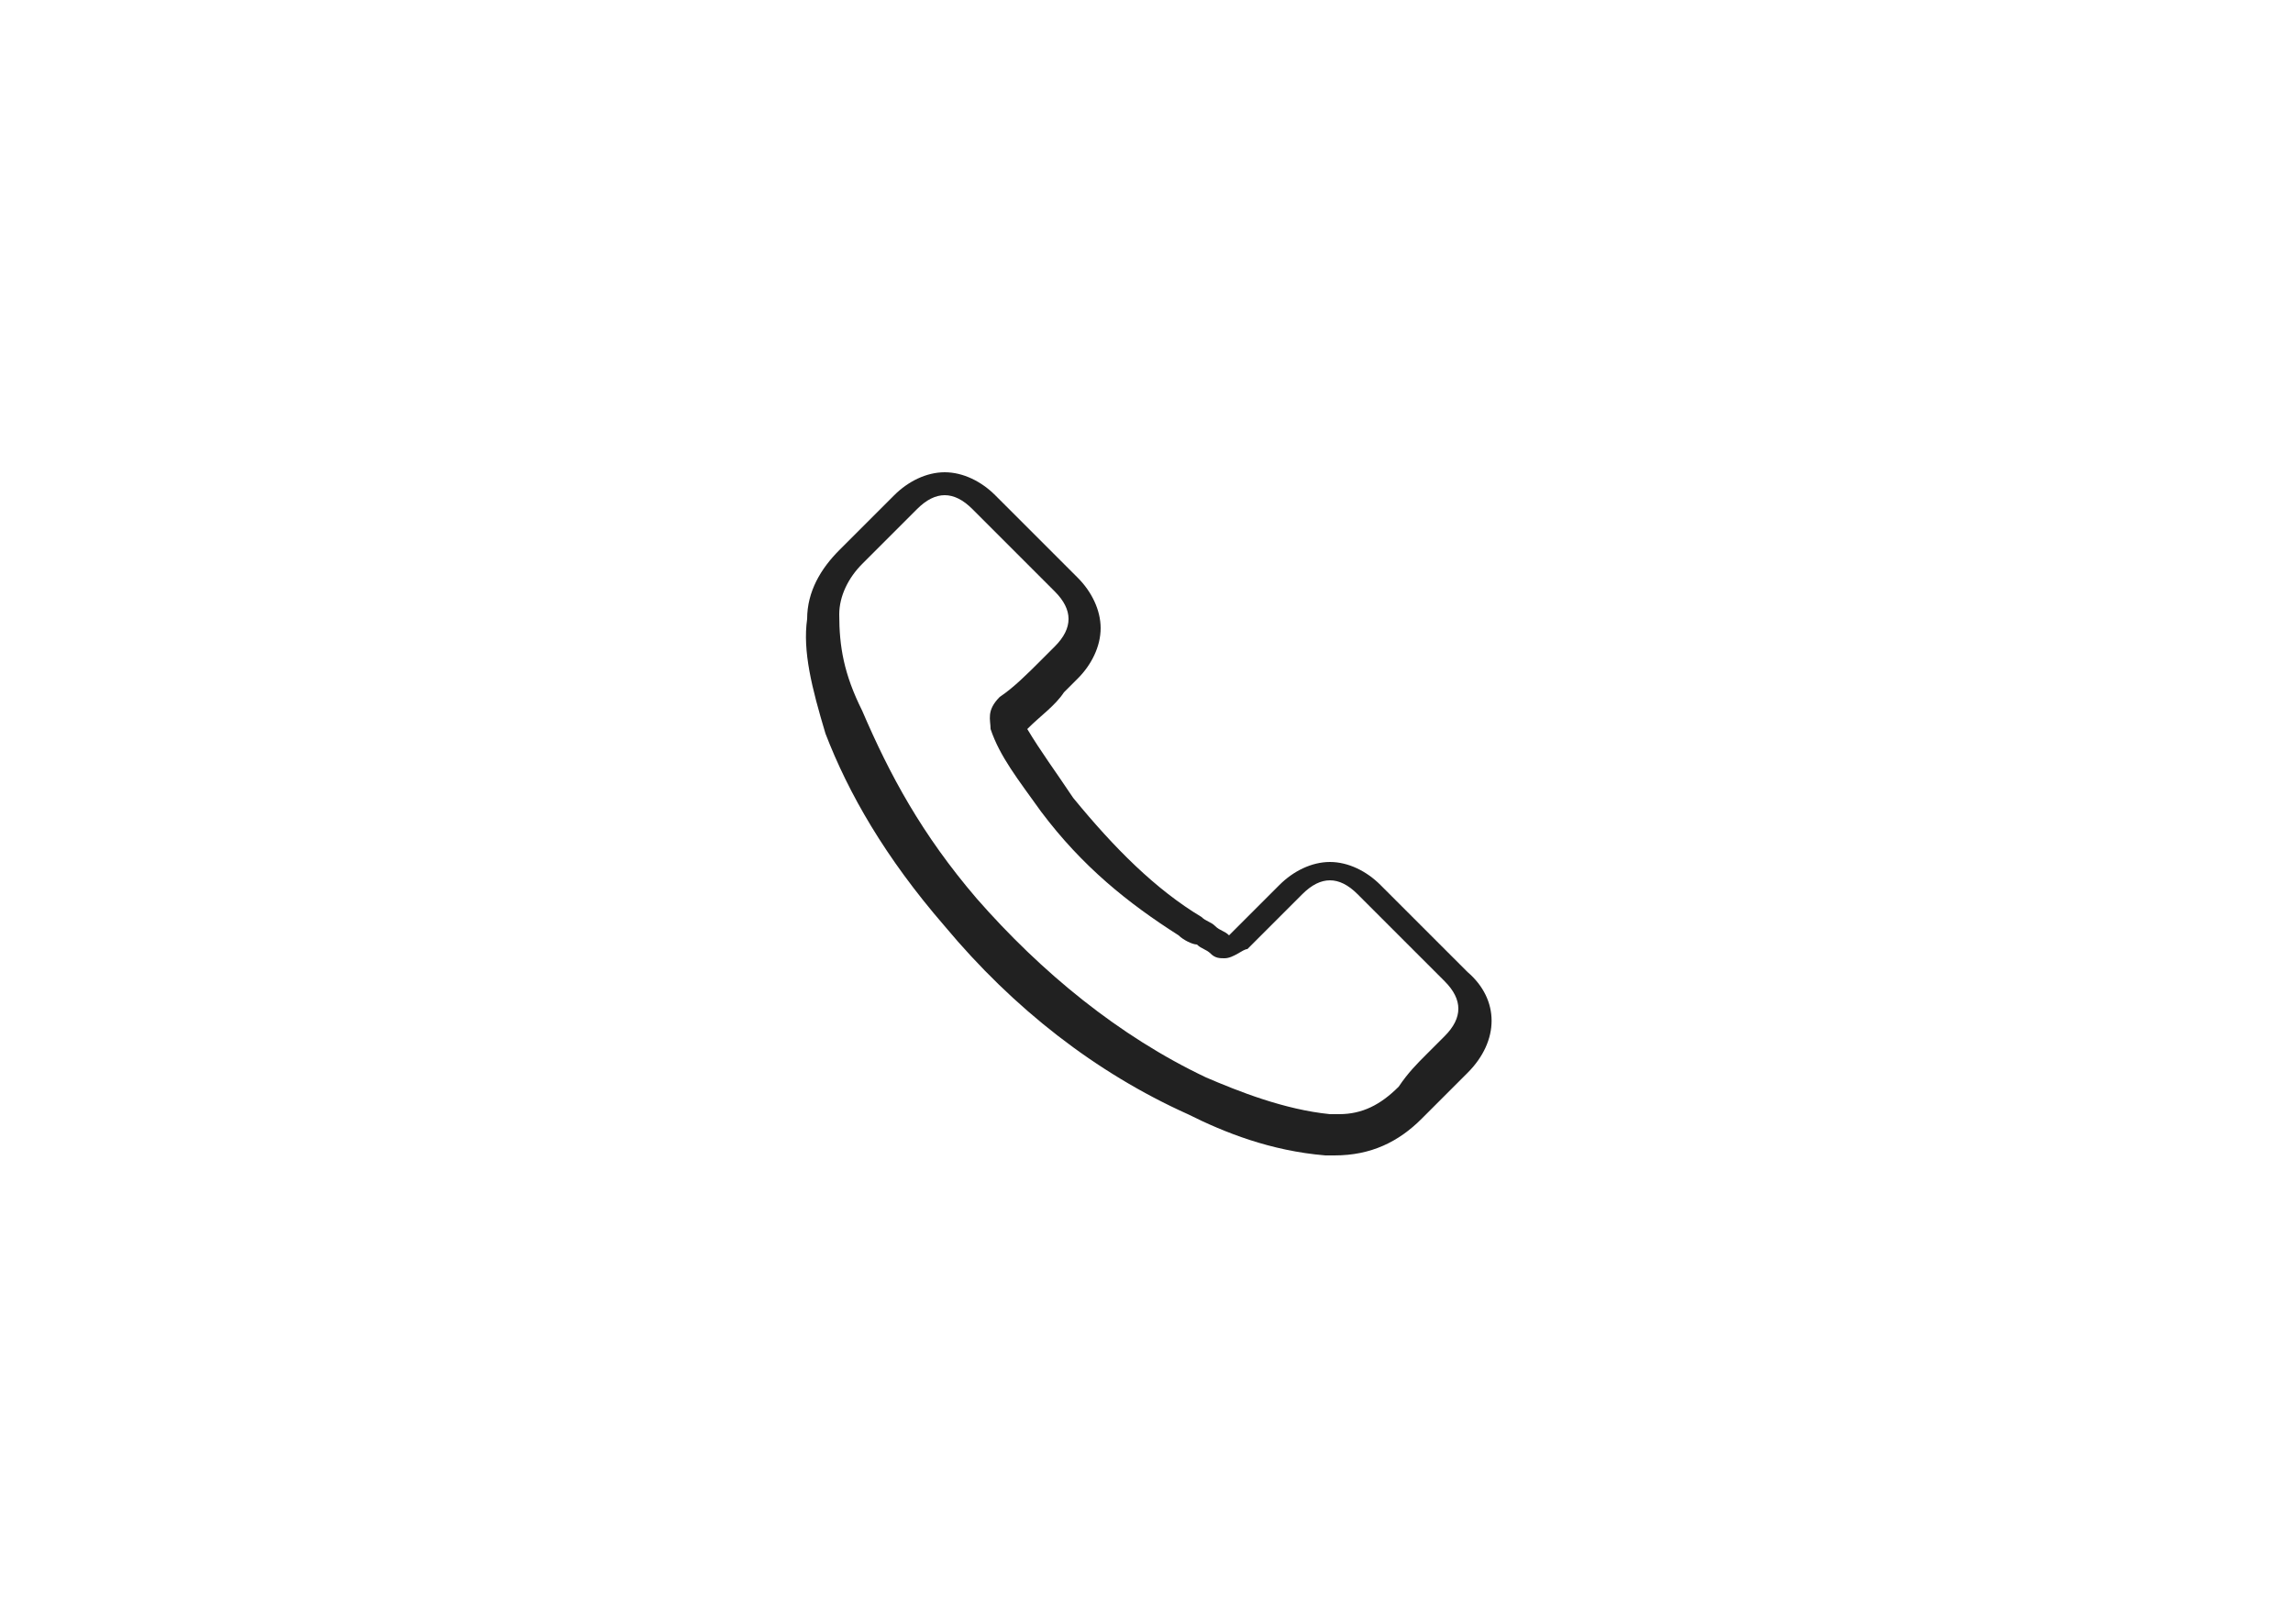
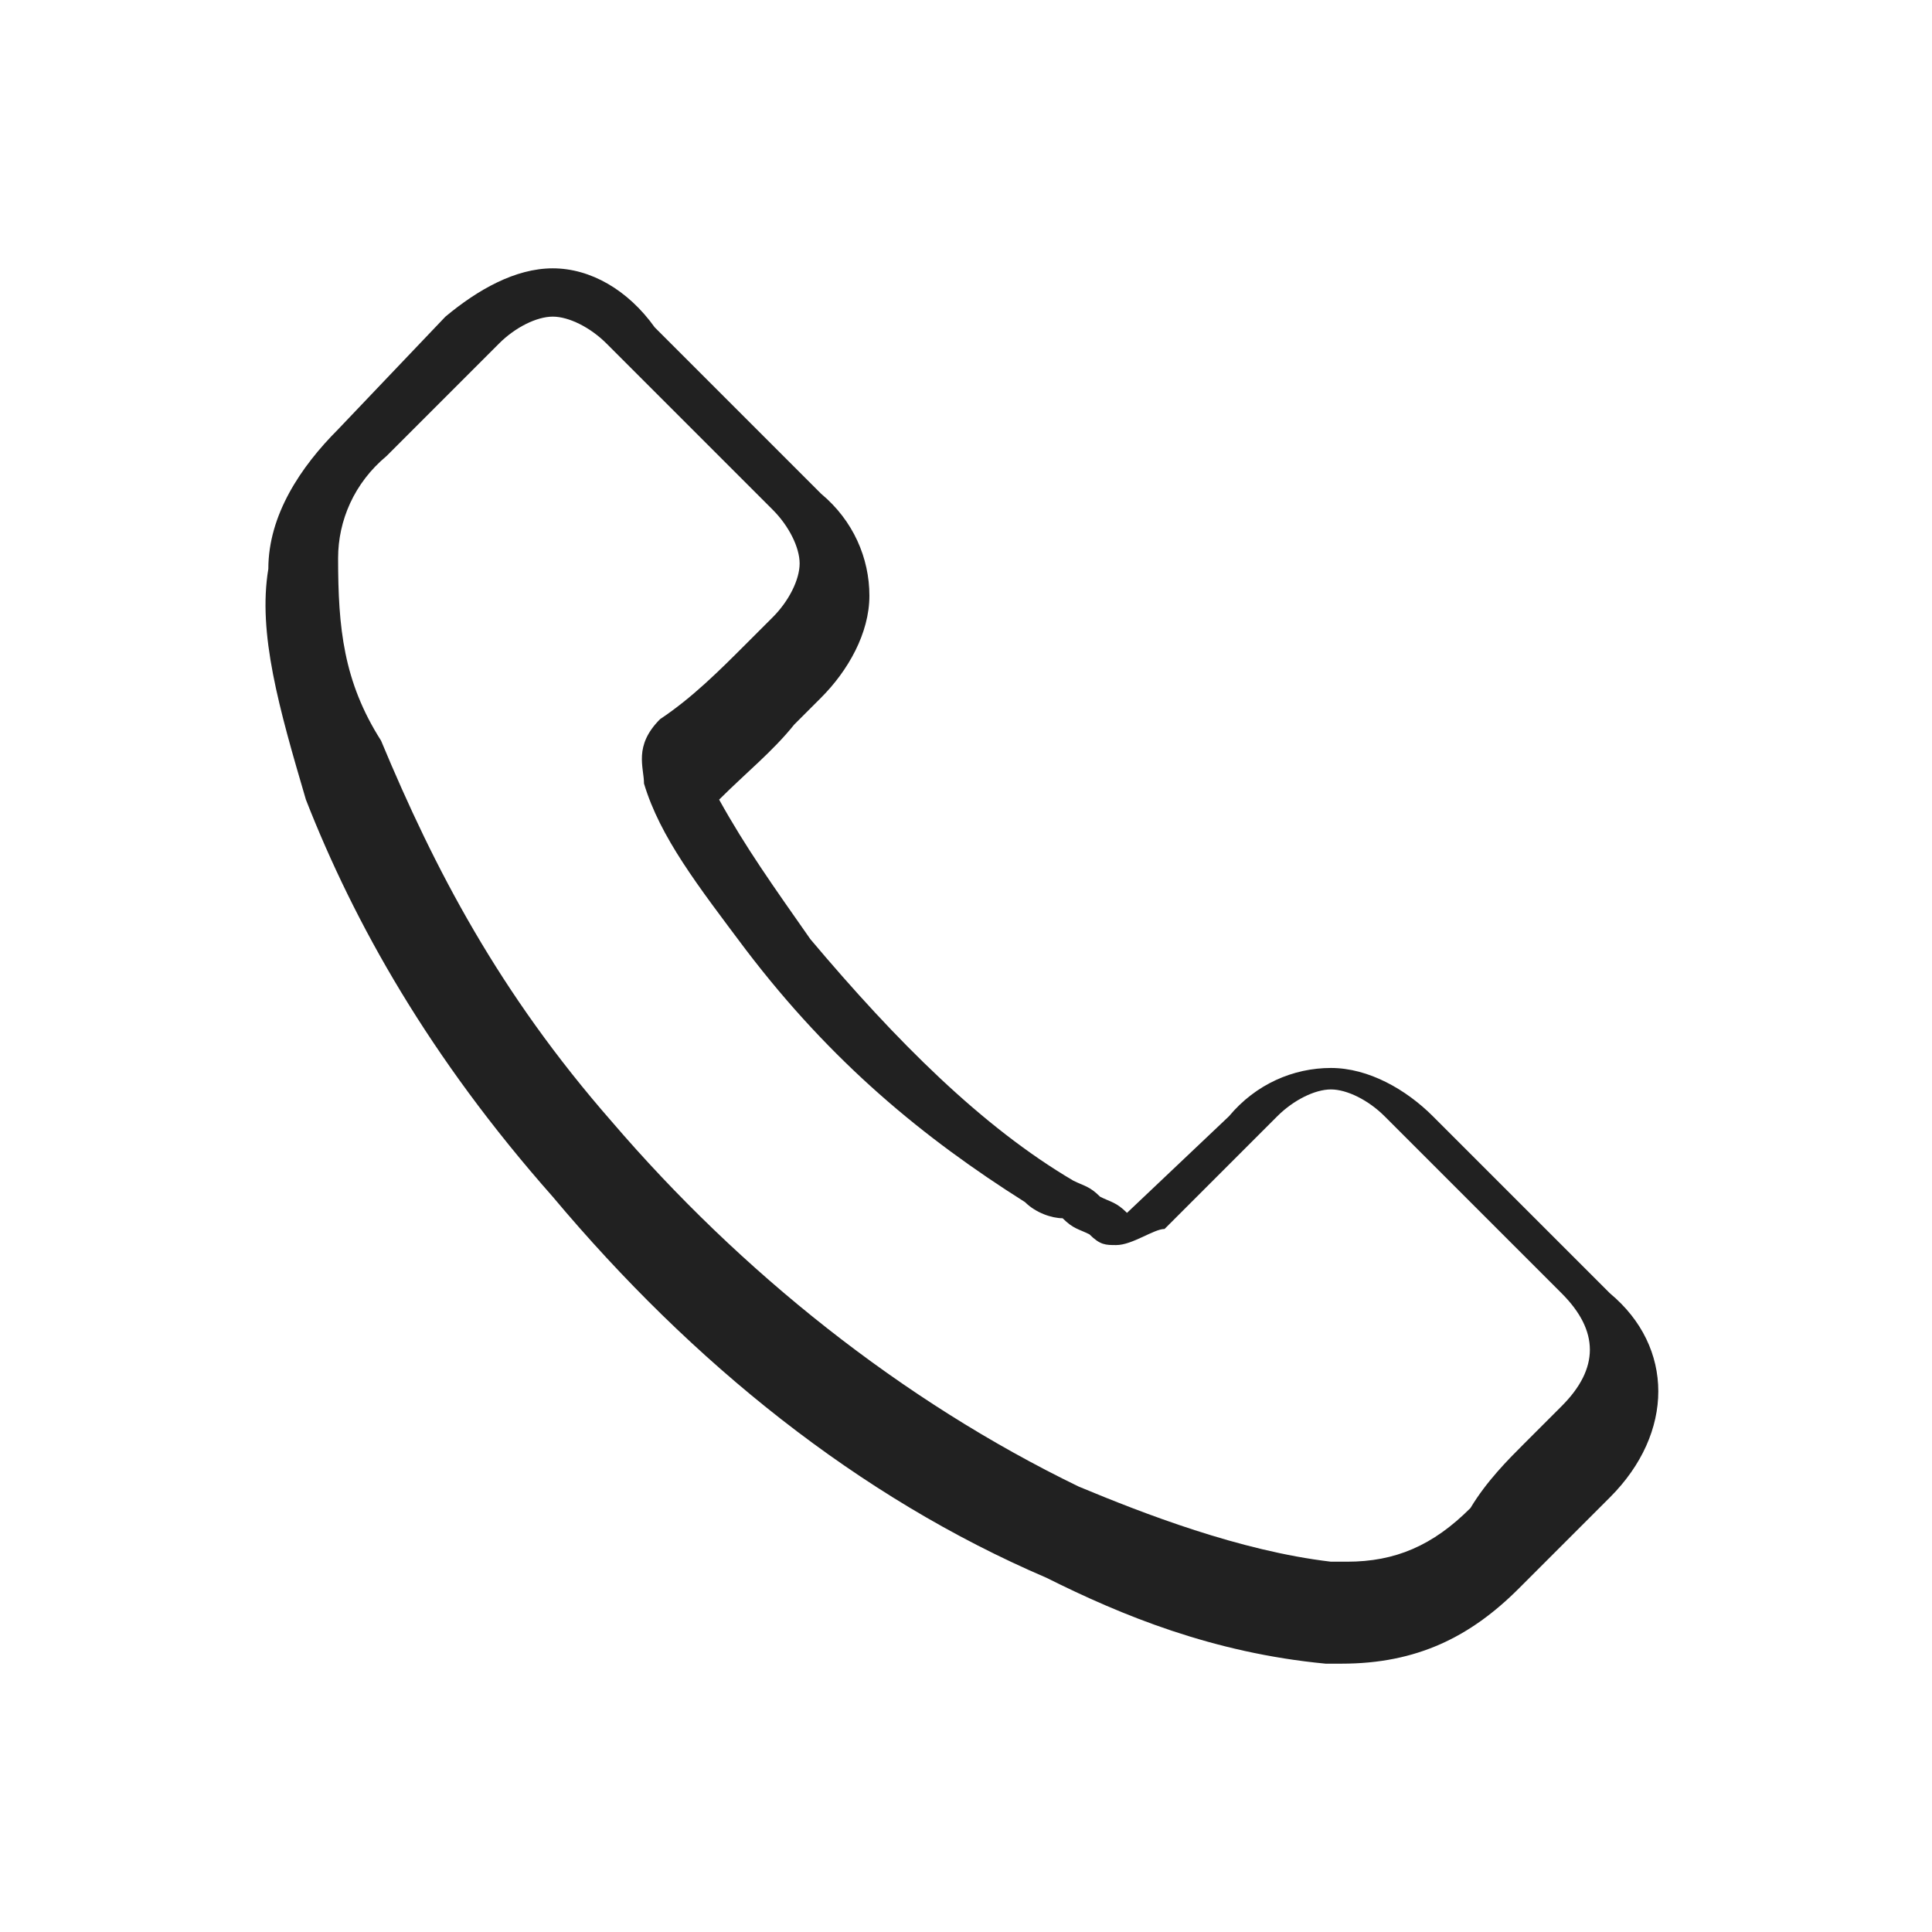
- <svg xmlns="http://www.w3.org/2000/svg" version="1.1" id="Layer_1" x="0px" y="0px" viewBox="0 0 50 35.4" enable-background="new 0 0 50 35.4" xml:space="preserve">
+ <svg xmlns="http://www.w3.org/2000/svg" version="1.1" id="Layer_1" x="0px" y="0px" viewBox="0 0 36 36" enable-background="new 0 0 36 36" xml:space="preserve">
  <g>
-     <path fill="#212121" d="M20.6,20.2c1.5,1.8,3.3,3.2,5.3,4.1c0.8,0.4,1.8,0.8,3,0.9c0.1,0,0.1,0,0.2,0c0.8,0,1.4-0.3,1.9-0.8   c0,0,0,0,0,0c0.2-0.2,0.4-0.4,0.6-0.6c0.1-0.1,0.3-0.3,0.4-0.4c0.7-0.7,0.7-1.6,0-2.2l-1.9-1.9c-0.3-0.3-0.7-0.5-1.1-0.5   c-0.4,0-0.8,0.2-1.1,0.5l-1.1,1.1c-0.1-0.1-0.2-0.1-0.3-0.2c-0.1-0.1-0.2-0.1-0.3-0.2c-1-0.6-1.9-1.5-2.8-2.6c-0.4-0.6-0.7-1-1-1.5   c0.3-0.3,0.6-0.5,0.8-0.8c0.1-0.1,0.2-0.2,0.3-0.3c0.3-0.3,0.5-0.7,0.5-1.1c0-0.4-0.2-0.8-0.5-1.1l-0.9-0.9   c-0.1-0.1-0.2-0.2-0.3-0.3c-0.2-0.2-0.4-0.4-0.6-0.6c-0.3-0.3-0.7-0.5-1.1-0.5c-0.4,0-0.8,0.2-1.1,0.5l-1.2,1.2   c-0.4,0.4-0.7,0.9-0.7,1.5c-0.1,0.7,0.1,1.5,0.4,2.5C18.5,17.3,19.3,18.7,20.6,20.2z M18.3,13.4c0-0.4,0.2-0.8,0.5-1.1l1.2-1.2   c0.2-0.2,0.4-0.3,0.6-0.3c0.2,0,0.4,0.1,0.6,0.3c0.2,0.2,0.4,0.4,0.6,0.6c0.1,0.1,0.2,0.2,0.3,0.3l0.9,0.9c0.2,0.2,0.3,0.4,0.3,0.6   s-0.1,0.4-0.3,0.6c-0.1,0.1-0.2,0.2-0.3,0.3c-0.3,0.3-0.6,0.6-0.9,0.8c0,0,0,0,0,0c-0.3,0.3-0.2,0.5-0.2,0.7c0,0,0,0,0,0   c0.2,0.6,0.6,1.1,1.1,1.8c0.9,1.2,1.9,2,3,2.7c0.1,0.1,0.3,0.2,0.4,0.2c0.1,0.1,0.2,0.1,0.3,0.2c0,0,0,0,0,0   c0.1,0.1,0.2,0.1,0.3,0.1c0.2,0,0.4-0.2,0.5-0.2l1.2-1.2c0.2-0.2,0.4-0.3,0.6-0.3c0.2,0,0.4,0.1,0.6,0.3l1.9,1.9   c0.4,0.4,0.4,0.8,0,1.2c-0.1,0.1-0.3,0.3-0.4,0.4c-0.2,0.2-0.4,0.4-0.6,0.7c-0.4,0.4-0.8,0.6-1.3,0.6c-0.1,0-0.1,0-0.2,0   c-1-0.1-2-0.5-2.7-0.8c-1.9-0.9-3.6-2.3-5-3.9c-1.2-1.4-1.9-2.7-2.5-4.1C18.4,14.7,18.3,14.1,18.3,13.4z" />
+     <path fill="#212121" d="M10.3,22.3c2.6,3.1,5.7,5.6,9.2,7.1c1.4,0.7,3.1,1.4,5.2,1.6c0.2,0,0.2,0,0.3,0c1.4,0,2.4-0.5,3.3-1.4l0,0   c0.3-0.3,0.7-0.7,1-1c0.2-0.2,0.5-0.5,0.7-0.7c1.2-1.2,1.2-2.8,0-3.8l-3.3-3.3c-0.5-0.5-1.2-0.9-1.9-0.9s-1.4,0.3-1.9,0.9L21,22.6   c-0.2-0.2-0.3-0.2-0.5-0.3c-0.2-0.2-0.3-0.2-0.5-0.3c-1.7-1-3.3-2.6-4.9-4.5c-0.7-1-1.2-1.7-1.7-2.6c0.5-0.5,1-0.9,1.4-1.4   c0.2-0.2,0.3-0.3,0.5-0.5c0.5-0.5,0.9-1.2,0.9-1.9c0-0.7-0.3-1.4-0.9-1.9l-1.6-1.6c-0.2-0.2-0.3-0.3-0.5-0.5c-0.3-0.3-0.7-0.7-1-1   C11.7,5.4,11,5,10.3,5S8.9,5.4,8.3,5.9L6.3,8C5.6,8.7,5,9.6,5,10.6c-0.2,1.2,0.2,2.6,0.7,4.3C6.6,17.2,8,19.7,10.3,22.3z M6.3,10.4   c0-0.7,0.3-1.4,0.9-1.9l2.1-2.1c0.3-0.3,0.7-0.5,1-0.5s0.7,0.2,1,0.5c0.3,0.3,0.7,0.7,1,1c0.2,0.2,0.3,0.3,0.5,0.5l1.6,1.6   c0.3,0.3,0.5,0.7,0.5,1c0,0.3-0.2,0.7-0.5,1c-0.2,0.2-0.3,0.3-0.5,0.5c-0.5,0.5-1,1-1.6,1.4l0,0c-0.5,0.5-0.3,0.9-0.3,1.2l0,0   c0.3,1,1,1.9,1.9,3.1c1.6,2.1,3.3,3.5,5.2,4.7c0.2,0.2,0.5,0.3,0.7,0.3c0.2,0.2,0.3,0.2,0.5,0.3l0,0c0.2,0.2,0.3,0.2,0.5,0.2   c0.3,0,0.7-0.3,0.9-0.3l2.1-2.1c0.3-0.3,0.7-0.5,1-0.5c0.3,0,0.7,0.2,1,0.5l3.3,3.3c0.7,0.7,0.7,1.4,0,2.1   c-0.2,0.2-0.5,0.5-0.7,0.7c-0.3,0.3-0.7,0.7-1,1.2c-0.7,0.7-1.4,1-2.3,1c-0.2,0-0.2,0-0.3,0c-1.7-0.2-3.5-0.9-4.7-1.4   c-3.3-1.6-6.3-4-8.7-6.8c-2.1-2.4-3.3-4.7-4.3-7.1C6.4,12.7,6.3,11.7,6.3,10.4z" />
  </g>
</svg>
